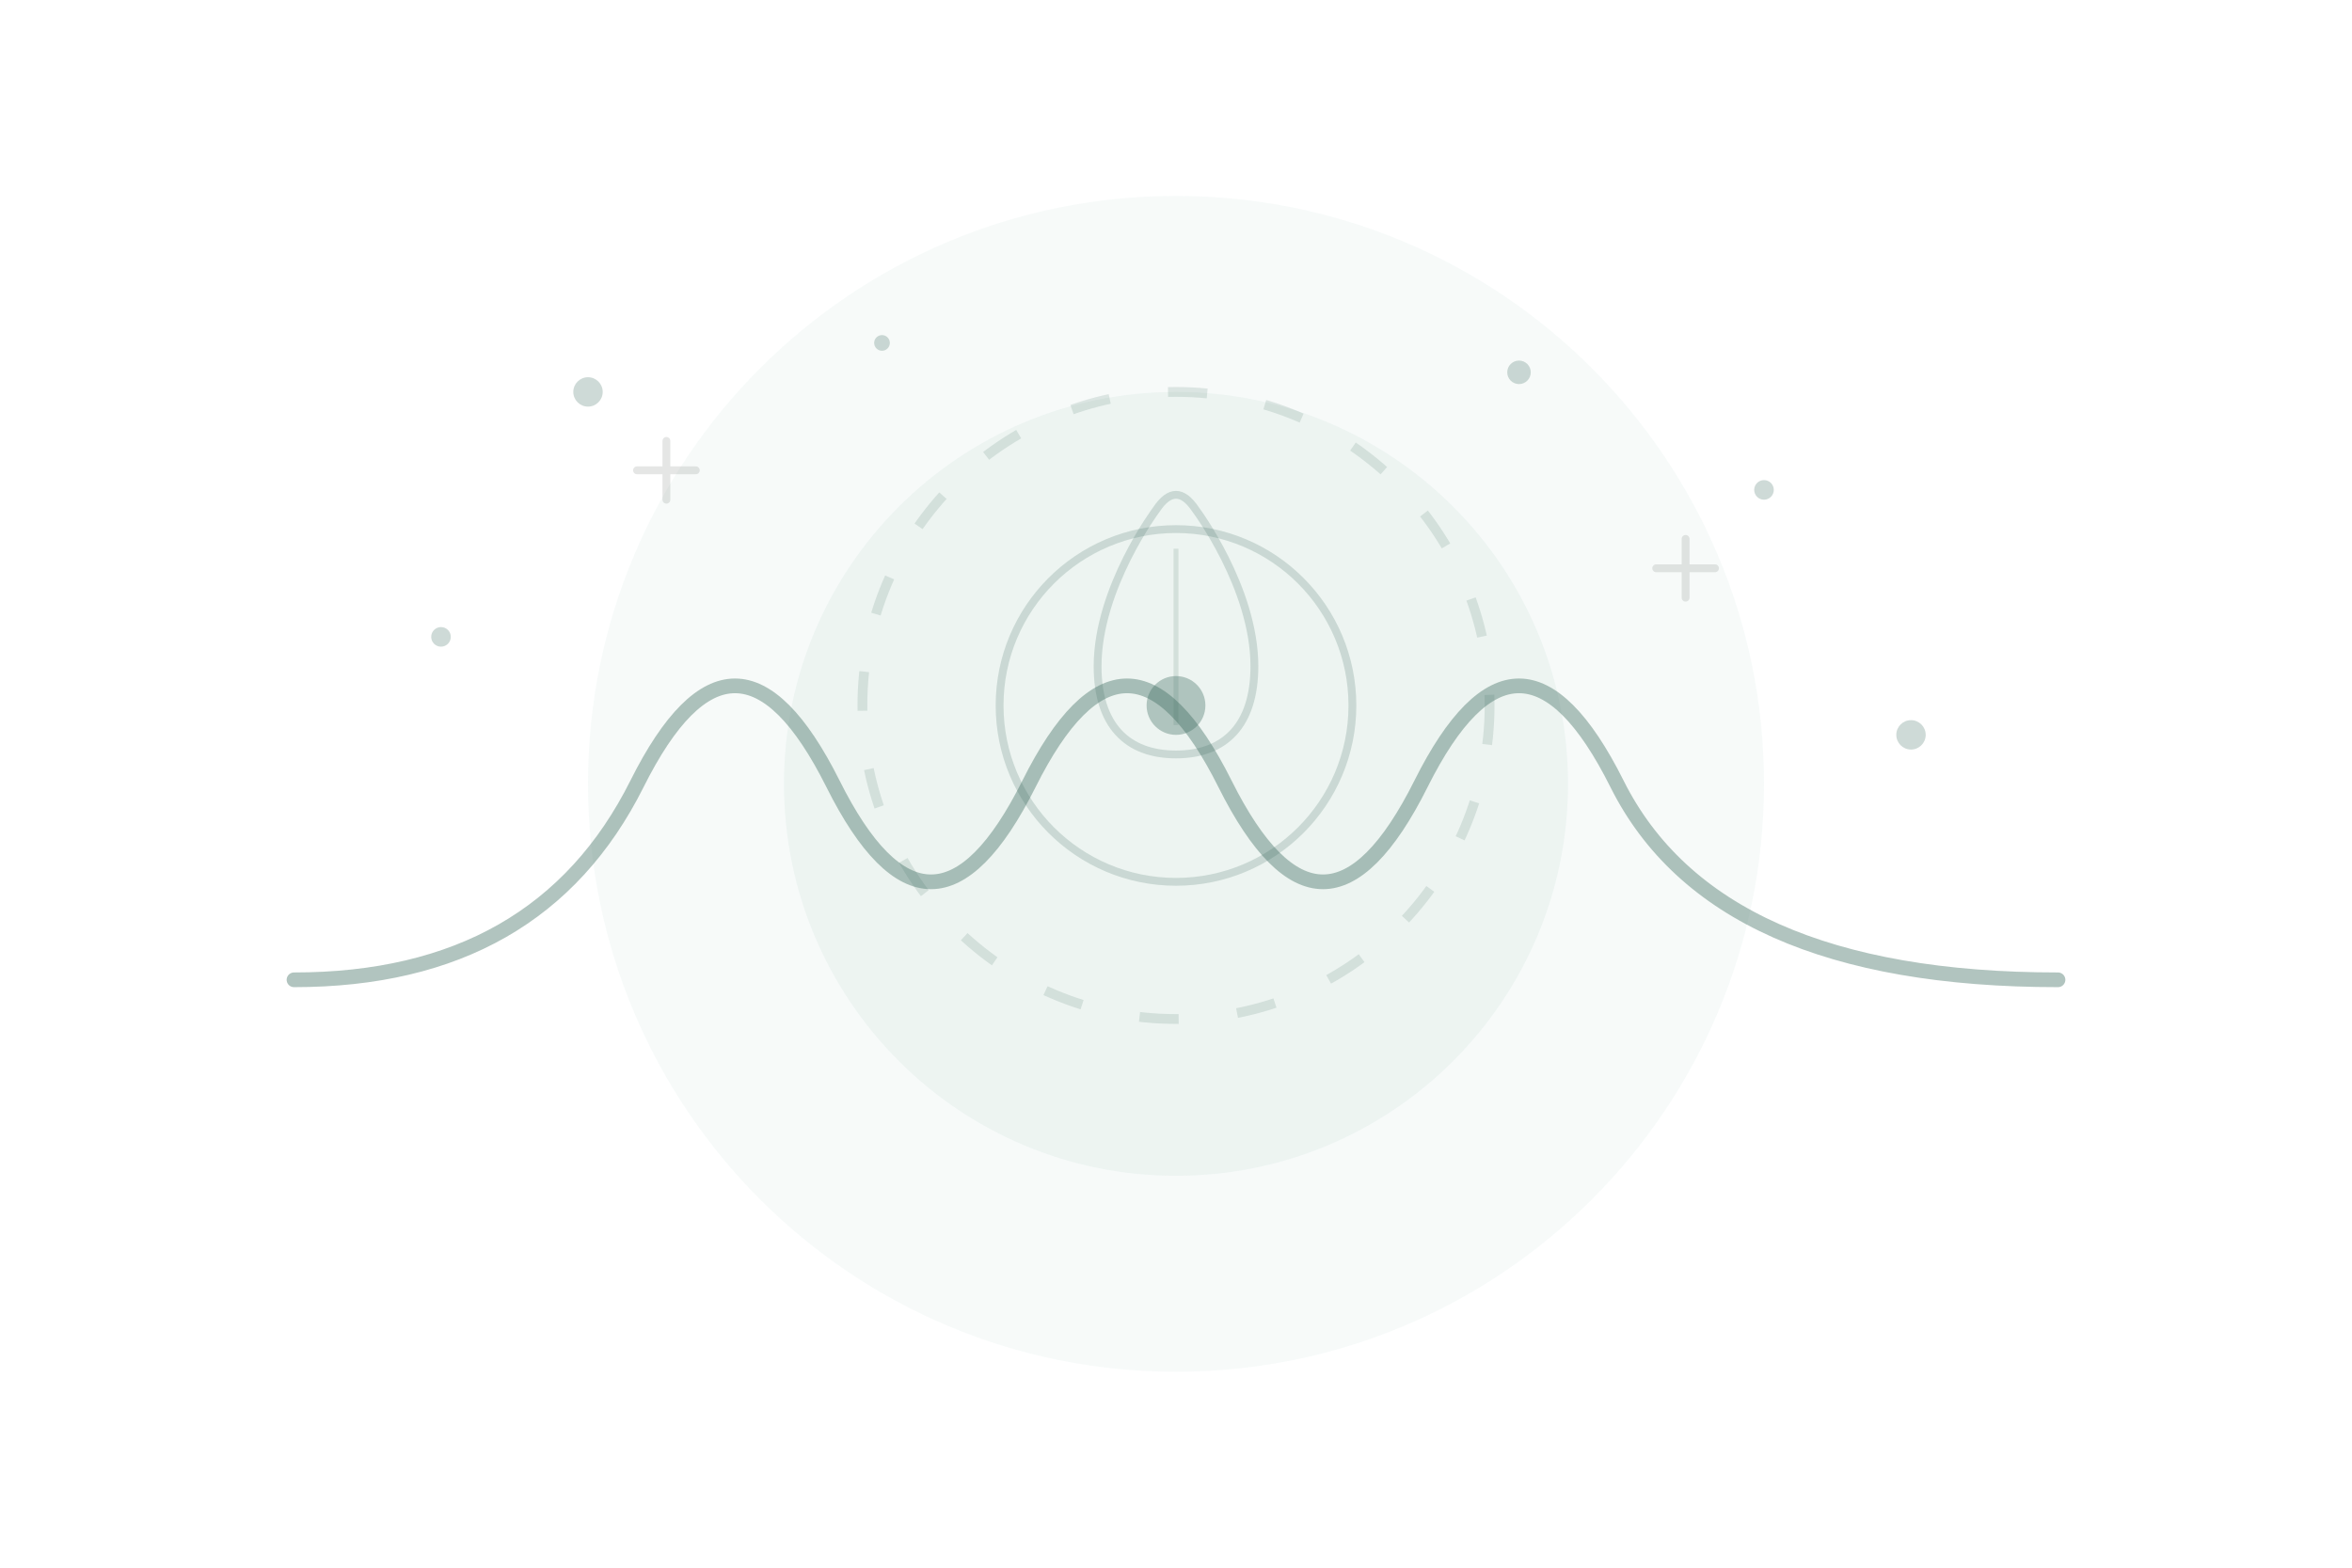
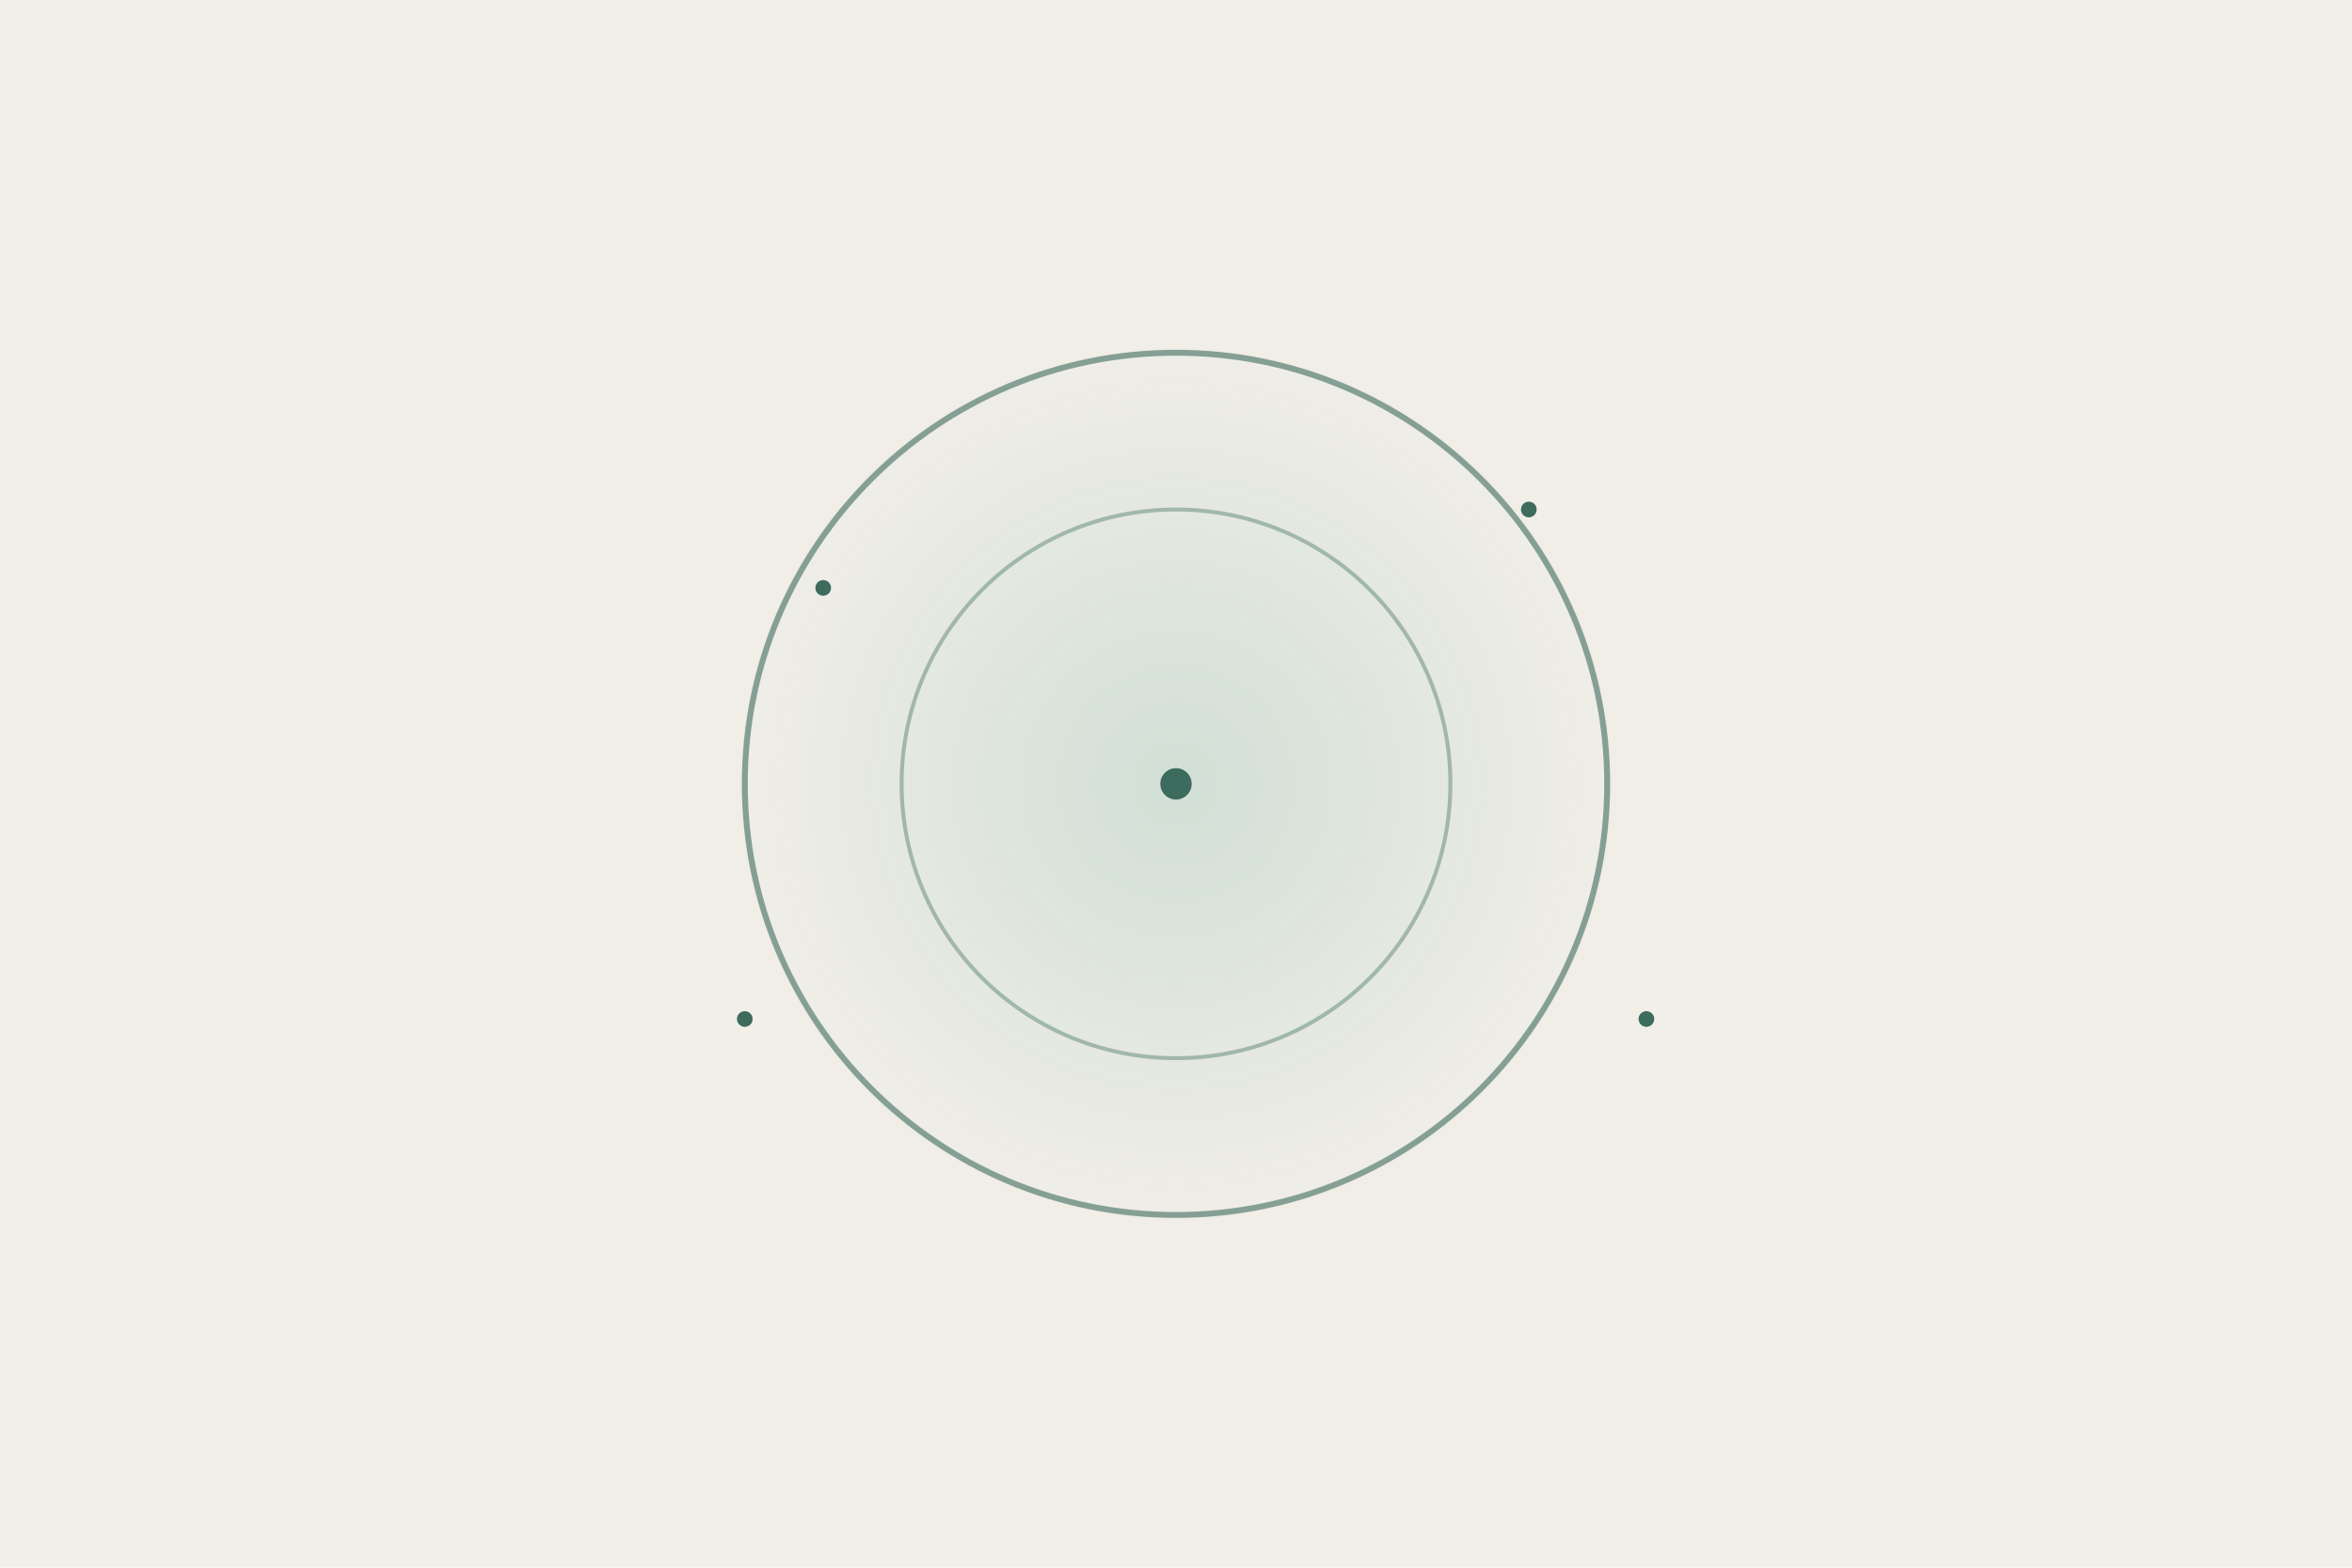
- <svg xmlns="http://www.w3.org/2000/svg" viewBox="0 0 240 160" fill="none">
-   <circle cx="120" cy="80" r="60" fill="#6FAF9F" opacity="0.06" />
-   <circle cx="120" cy="80" r="40" fill="#6FAF9F" opacity="0.08" />
-   <path d="M30 100 Q55 100 65 80 Q75 60 85 80 Q95 100 105 80 Q115 60 125 80 Q135 100 145 80 Q155 60 165 80 Q175 100 210 100" stroke="#3D6B5E" stroke-width="1.5" stroke-linecap="round" stroke-linejoin="round" opacity="0.4" />
-   <circle cx="120" cy="72" r="32" stroke="#3D6B5E" stroke-width="1" opacity="0.15" stroke-dasharray="4 6" />
-   <circle cx="120" cy="72" r="18" stroke="#3D6B5E" stroke-width="0.8" opacity="0.2" />
-   <circle cx="120" cy="72" r="3" fill="#3D6B5E" opacity="0.35" />
-   <g opacity="0.25" fill="#3D6B5E">
-     <circle cx="60" cy="40" r="1.5" />
-     <circle cx="180" cy="50" r="1" />
-     <circle cx="45" cy="65" r="1" />
-     <circle cx="195" cy="75" r="1.5" />
-     <circle cx="90" cy="35" r="0.8" />
-     <circle cx="155" cy="38" r="1.2" />
-   </g>
-   <g stroke="#1E2B25" stroke-width="0.8" stroke-linecap="round" opacity="0.12">
-     <line x1="68" y1="45" x2="68" y2="51" />
-     <line x1="65" y1="48" x2="71" y2="48" />
-     <line x1="172" y1="55" x2="172" y2="61" />
-     <line x1="169" y1="58" x2="175" y2="58" />
-   </g>
-   <path d="M118 52 C118 52 112 60 112 68 C112 74 115 77 120 77 C125 77 128 74 128 68 C128 60 122 52 122 52 Q120 49 118 52Z" stroke="#3D6B5E" stroke-width="0.8" fill="none" opacity="0.2" />
-   <line x1="120" y1="56" x2="120" y2="74" stroke="#3D6B5E" stroke-width="0.5" opacity="0.15" />
+ <svg xmlns="http://www.w3.org/2000/svg" viewBox="0 0 600 400">
+   <defs>
+     <radialGradient id="haloLight" cx="50%" cy="50%" r="50%">
+       <stop offset="0%" stop-color="#6FAF9F" stop-opacity="0.25" />
+       <stop offset="70%" stop-color="#6FAF9F" stop-opacity="0.08" />
+       <stop offset="100%" stop-color="#6FAF9F" stop-opacity="0" />
+     </radialGradient>
+   </defs>
+   <rect width="600" height="400" fill="#F2EFE8" />
+   <circle cx="300" cy="200" r="120" fill="url(#haloLight)" />
+   <circle cx="300" cy="200" r="110" stroke="#3D6B5E" stroke-width="1.5" fill="none" opacity="0.6" />
+   <circle cx="300" cy="200" r="70" stroke="#3D6B5E" stroke-width="1" fill="none" opacity="0.4" />
+   <circle cx="300" cy="200" r="4" fill="#3D6B5E" />
+   <circle cx="210" cy="150" r="2" fill="#3D6B5E" />
+   <circle cx="390" cy="130" r="2" fill="#3D6B5E" />
+   <circle cx="420" cy="260" r="2" fill="#3D6B5E" />
+   <circle cx="190" cy="260" r="2" fill="#3D6B5E" />
</svg>
